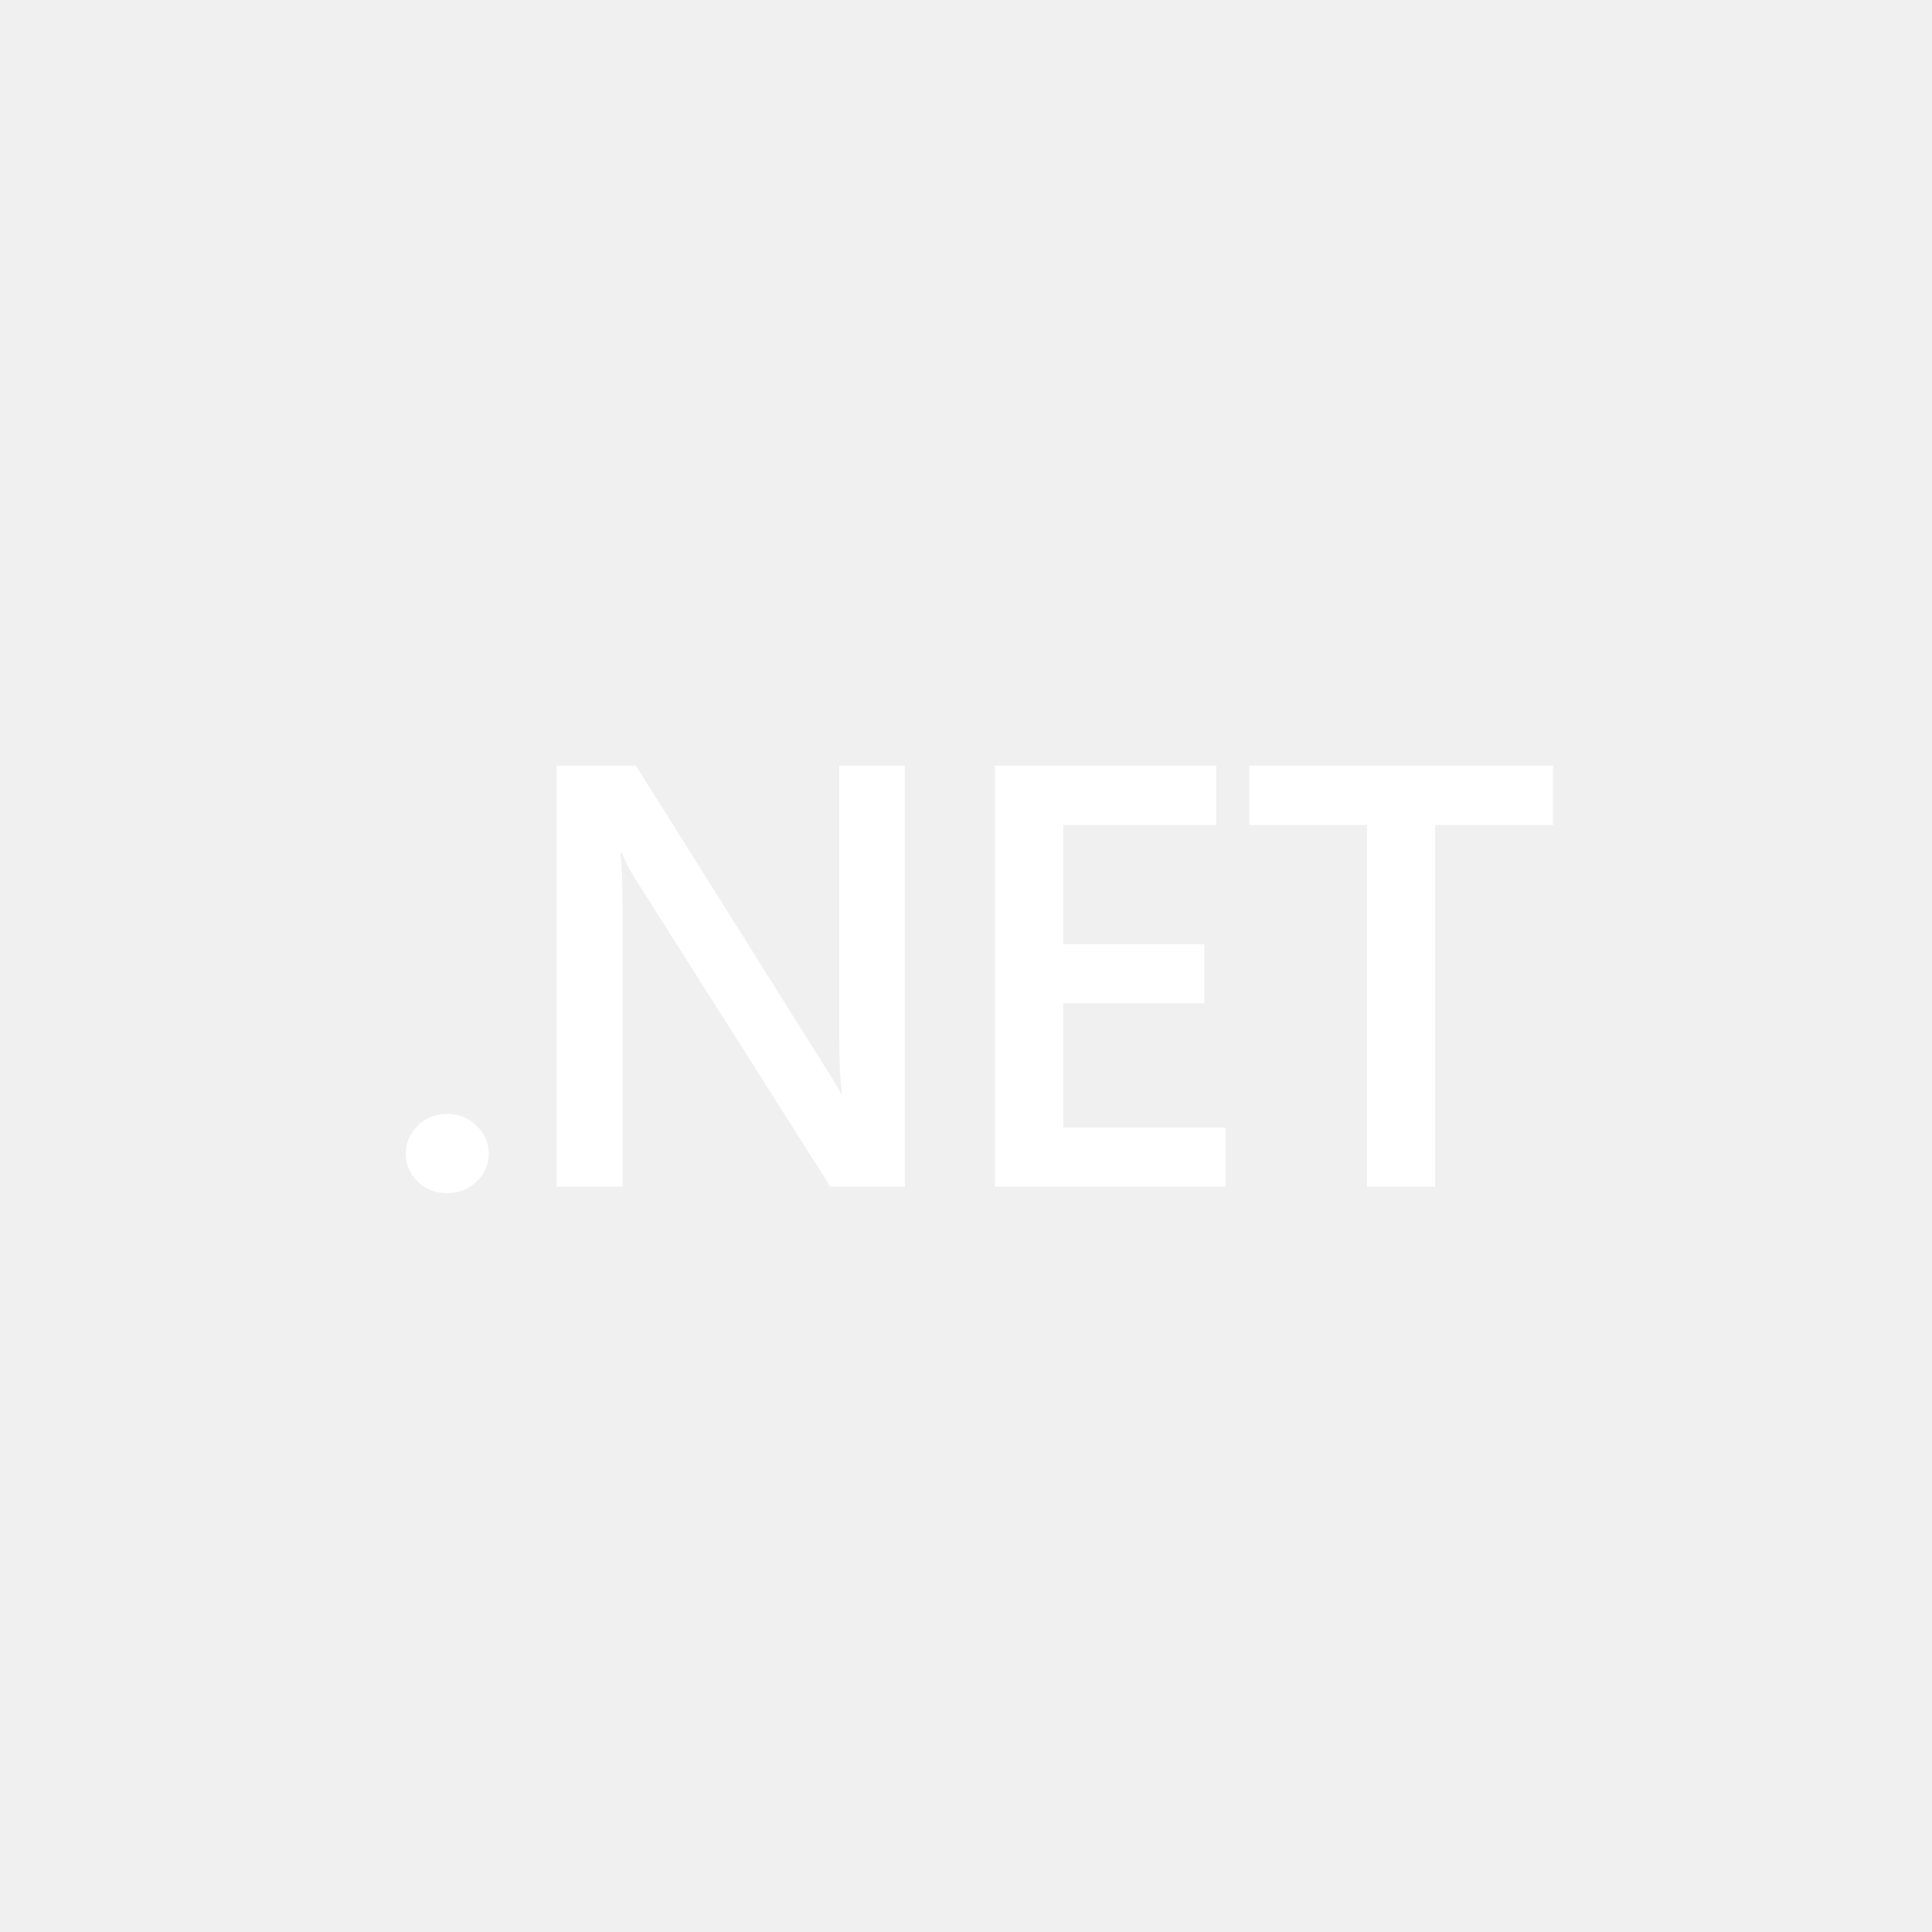
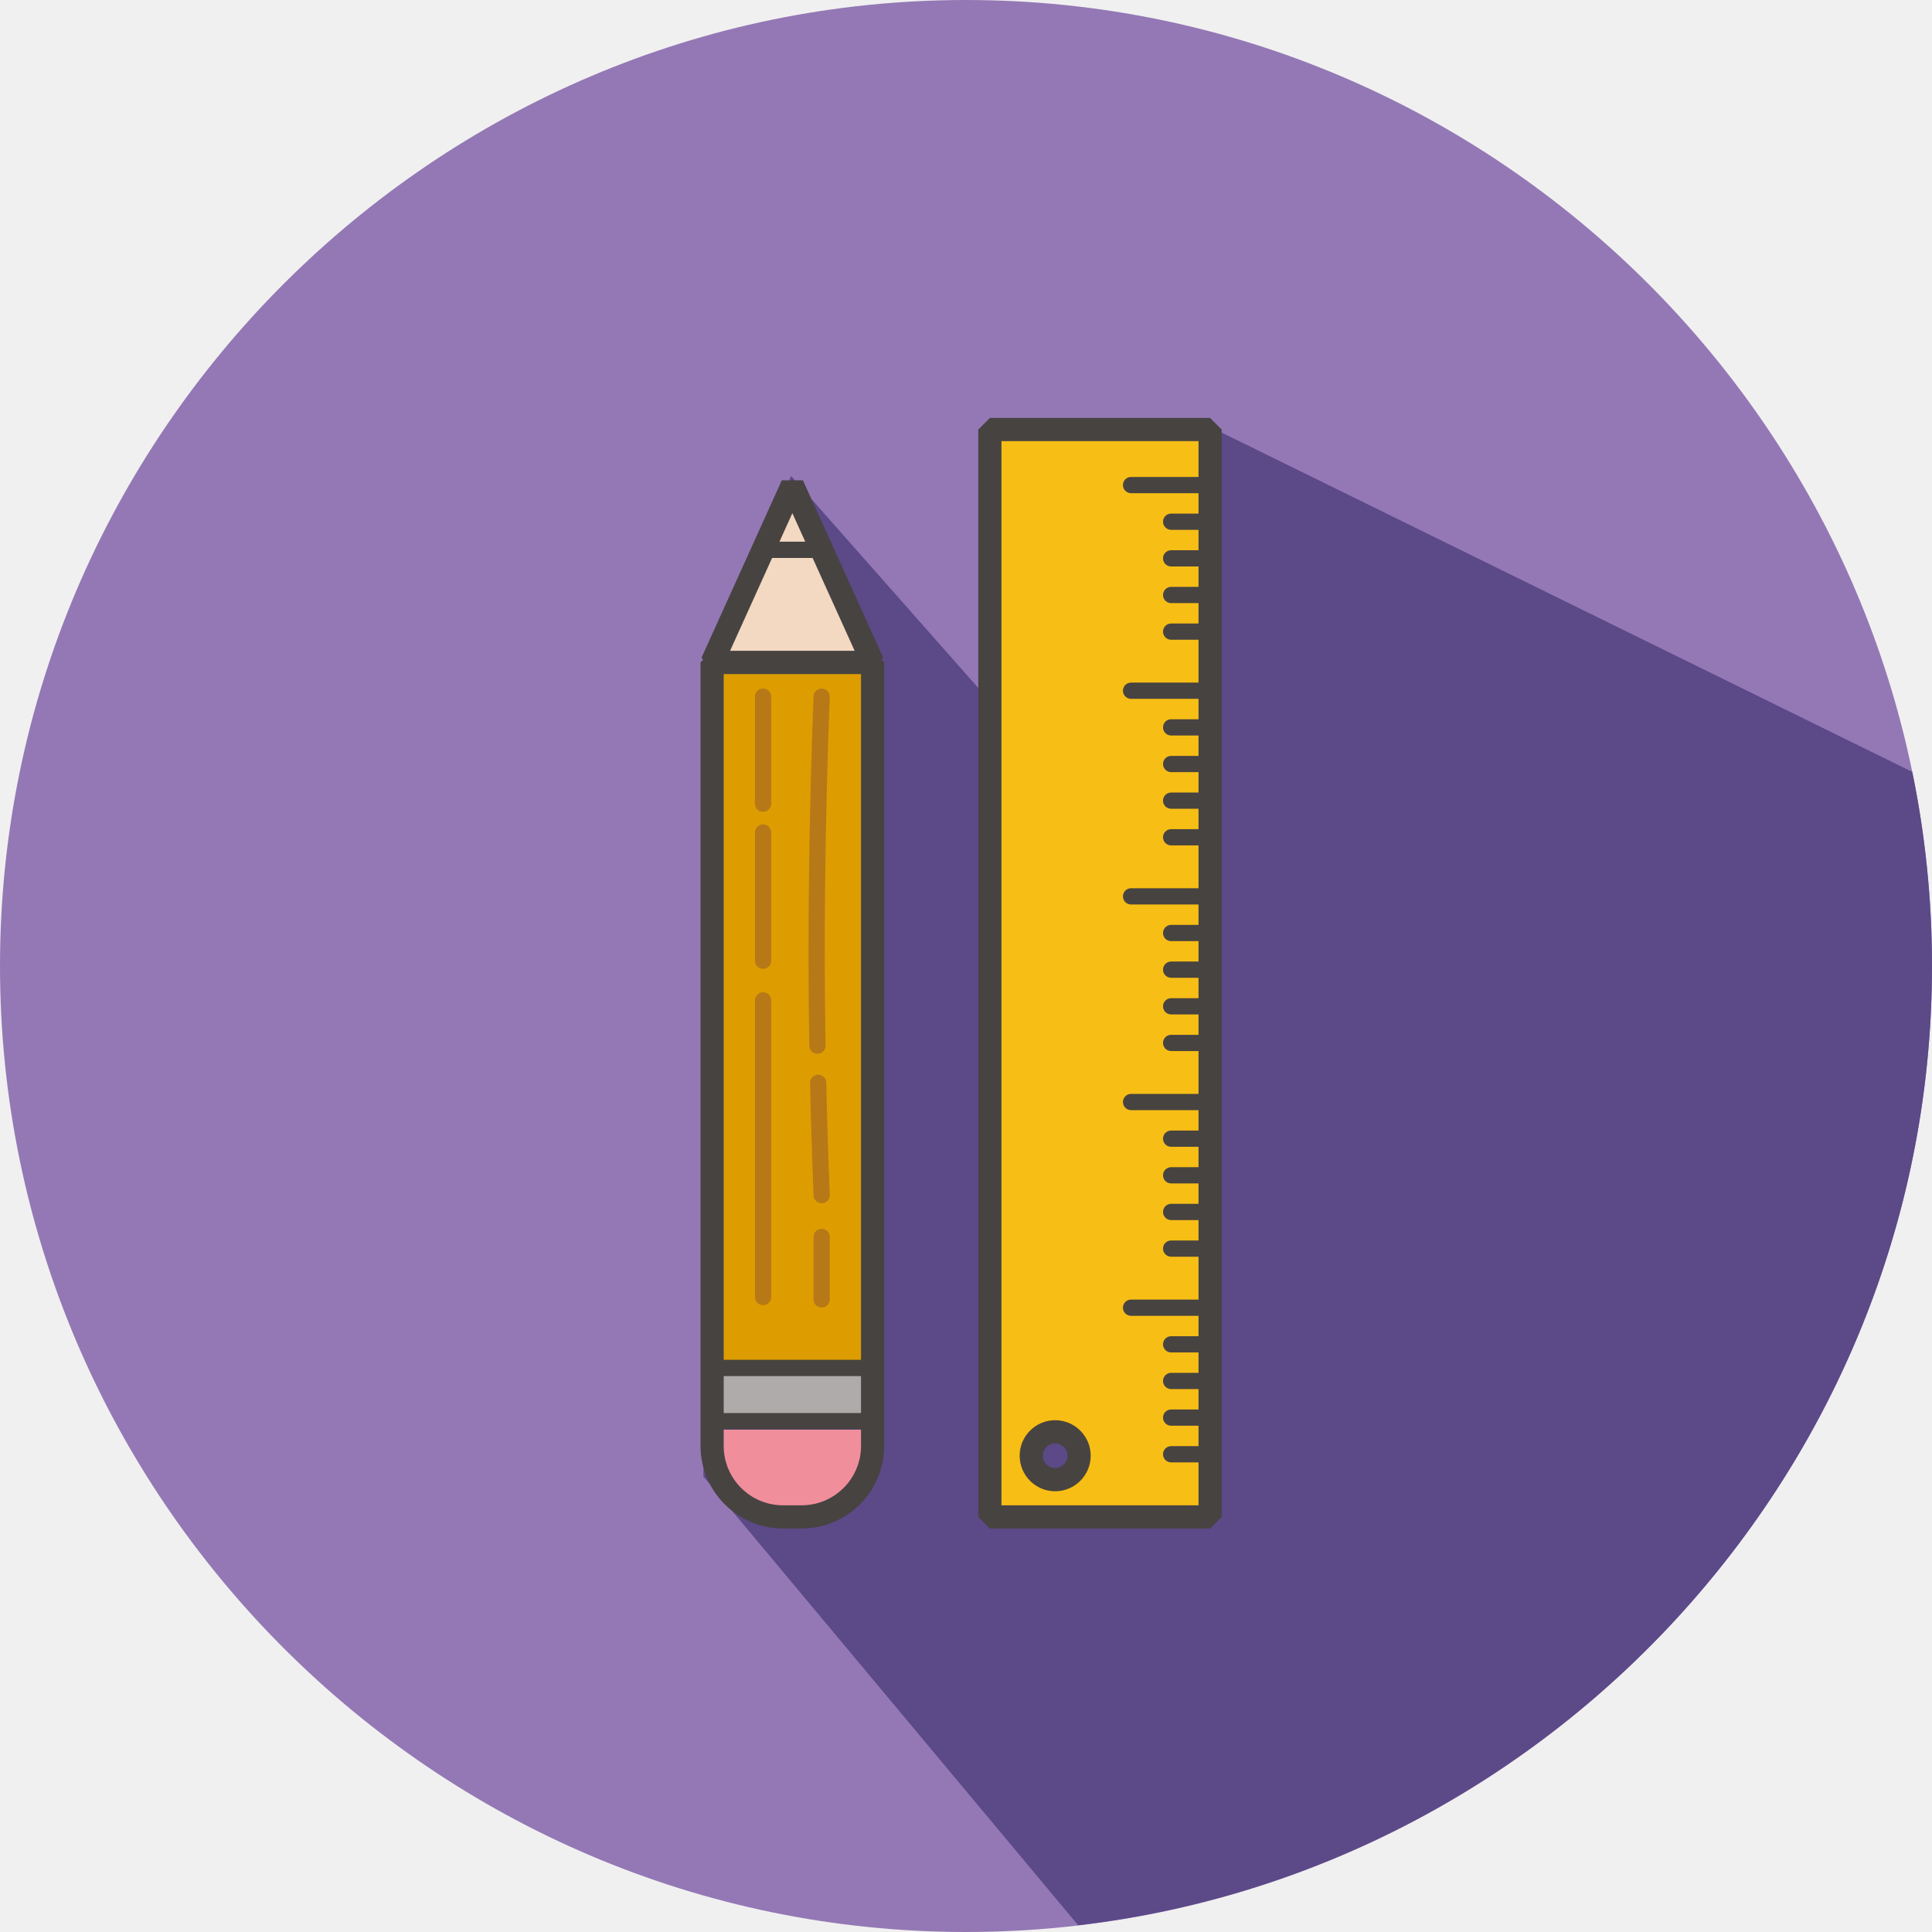
- <svg xmlns="http://www.w3.org/2000/svg" width="456" height="456" viewBox="0 0 456 456" version="1.1" xml:space="preserve" style="fill-rule:evenodd;clip-rule:evenodd;stroke-linejoin:round;stroke-miterlimit:2;">
-   <path d="m 105.5,281.609 c -2.703,0 -5.001,-0.9 -6.893,-2.702 -1.892,-1.848 -2.838,-4.042 -2.838,-6.582 0,-2.587 0.946,-4.804 2.838,-6.652 1.892,-1.848 4.19,-2.772 6.893,-2.772 2.748,0 5.068,0.924 6.96,2.772 1.937,1.848 2.906,4.064 2.906,6.652 0,2.54 -0.968,4.734 -2.906,6.582 -1.892,1.802 -4.212,2.702 -6.96,2.702 z" style="fill:#ffffff;fill-rule:nonzero;stroke-width:0.838" />
-   <path d="M 213.561,280.084 H 195.99 L 149.7,207.054 c -1.171,-1.848 -2.14,-3.765 -2.906,-5.751 h -0.406 c 0.361,2.125 0.541,6.675 0.541,13.65 v 65.132 h -15.543 v -99.36 h 18.719 l 44.737,71.298 c 1.892,2.957 3.109,4.989 3.649,6.098 h 0.27 c -0.45,-2.632 -0.676,-7.09 -0.676,-13.373 v -64.023 h 15.476 z" style="fill:#ffffff;fill-rule:nonzero;stroke-width:0.838" />
-   <path d="m 289.251,280.084 h -54.401 v -99.36 h 52.238 v 13.997 h -36.154 v 28.131 h 33.316 v 13.927 h -33.316 v 29.378 h 38.316 z" style="fill:#ffffff;fill-rule:nonzero;stroke-width:0.838" />
-   <path d="M 366.565,194.721 H 338.722 v 85.363 h -16.084 v -85.363 h -27.775 v -13.997 h 71.701 z" style="fill:#ffffff;fill-rule:nonzero;stroke-width:0.838" />
+ <svg xmlns="http://www.w3.org/2000/svg" t="1655137753103" class="icon" viewBox="0 0 1024 1024" version="1.1" p-id="1308" width="200" height="200">
+   <defs>
+     <style type="text/css" />
+   </defs>
+   <path d="M512 1024C230.4 1024 0 793.6 0 512S230.4 0 512 0s512 230.4 512 512-230.4 512-512 512z" fill="#9478B5" p-id="1309" />
+   <path d="M1024 512c0-35.208-3.6-69.616-10.456-102.88L640.76 225.952l-110.056-0.992-3.944 149.024-107.44-121.664-45.456 98.352-1.032 431.928 198.624 237.816C825.296 990.696 1024 773.488 1024 512z" fill="#5C4987" p-id="1310" />
+   <path d="M461.328 728.52H376.36v22.752h85.056v-22.776l-0.088 0.024" fill="#AEABAA" p-id="1311" />
+   <path d="M377.44 757.768v5.384c0 20.672 16.912 37.584 37.584 37.584h9.888c20.672 0 37.584-16.912 37.584-37.584v-5.384H377.44z" fill="#F18E9C" p-id="1312" />
+   <path d="M464.576 724.184l0.088 0.016V354.32h-85.056v369.864z" fill="#DD9D00" p-id="1313" />
+   <path d="M524.656 803.992h116.728V227.656h-116.728v576.336z m34.608-19.736c-7.008 0-12.688-5.68-12.688-12.688s5.68-12.68 12.688-12.68a12.686 12.686 0 1 1 0 25.368" fill="#F7BE15" p-id="1314" />
+   <path d="M641.376 810.128h-116.728l-6.136-6.144V227.656l6.136-6.144h116.728l6.144 6.144v576.328l-6.144 6.144z m-110.584-12.288h104.448V233.8h-104.448v564.04z m28.472-7.44c-10.376 0-18.824-8.448-18.824-18.832 0-10.392 8.44-18.832 18.824-18.832 10.376 0 18.824 8.448 18.824 18.832s-8.448 18.832-18.824 18.832m0-25.376a6.552 6.552 0 0 0-6.544 6.544c0 3.6 2.936 6.536 6.544 6.536a6.55 6.55 0 0 0 6.544-6.536c0-3.6-2.936-6.544-6.544-6.544M424.912 810.128h-9.888c-24.112 0-43.728-19.616-43.728-43.728V351.072l6.144-6.144h85.056l6.136 6.144V766.4c0 24.112-19.608 43.728-43.72 43.728m-41.336-452.912V766.4c0 17.336 14.112 31.44 31.448 31.44h9.888c17.336 0 31.448-14.104 31.448-31.44V357.216h-72.784z" fill="#474341" p-id="1315" />
+   <path d="M419.968 257.104l-42.528 93.968h85.056z" fill="#F3D8C2" p-id="1316" />
+   <path d="M462.496 357.216H377.44l-5.592-8.68 42.528-93.968h11.192l42.528 93.968-5.6 8.68z m-75.536-12.288h66.016L419.968 272l-33.008 72.928z" fill="#474341" p-id="1317" />
+   <path d="M435.504 295.72H404.44a4.306 4.306 0 0 1 0-8.608h31.064a4.306 4.306 0 0 1 0 8.608M463.72 757.544h-86.28a4.306 4.306 0 0 1 0-8.608h86.28a4.306 4.306 0 0 1 0 8.608M463.72 729.352h-86.28a4.306 4.306 0 0 1 0-8.608h86.28a4.306 4.306 0 0 1 0 8.608" fill="#474341" p-id="1318" />
+   <path d="M404.44 691.768a4.3 4.3 0 0 1-4.304-4.304V530.2a4.3 4.3 0 0 1 4.304-4.304 4.3 4.3 0 0 1 4.304 4.304v157.264a4.306 4.306 0 0 1-4.304 4.304M404.44 513.536a4.3 4.3 0 0 1-4.304-4.304V441.08a4.306 4.306 0 0 1 8.608 0v68.152a4.306 4.306 0 0 1-4.304 4.304M404.44 430.312a4.3 4.3 0 0 1-4.304-4.304v-56.784a4.3 4.3 0 0 1 4.304-4.296 4.3 4.3 0 0 1 4.304 4.296v56.784a4.306 4.306 0 0 1-4.304 4.304M435.504 693.016a4.3 4.3 0 0 1-4.304-4.304v-33.12c0-2.376 1.928-4.296 4.304-4.296s4.304 1.92 4.304 4.296v33.12a4.306 4.306 0 0 1-4.304 4.304M435.496 637.744c-2.296 0-4.2-1.808-4.288-4.128-0.792-19.88-1.432-39.76-1.872-59.64a4.304 4.304 0 0 1 4.2-4.392c2.584 0.16 4.344 1.84 4.4 4.208 0.44 19.832 1.064 39.664 1.864 59.488a4.31 4.31 0 0 1-4.12 4.472h-0.184v-0.008zM433.248 558.544a4.312 4.312 0 0 1-4.304-4.232c-0.96-58.808-0.2-121.136 2.256-185.24 0.088-2.368 2.088-4.192 4.464-4.136a4.296 4.296 0 0 1 4.128 4.464c-2.456 63.952-3.208 126.12-2.248 184.776a4.302 4.302 0 0 1-4.224 4.368h-0.072z" fill="#B77917" p-id="1319" />
+   <path d="M641.848 261.4H599.36a4.306 4.306 0 0 1 0-8.608h42.488a4.306 4.306 0 0 1 0 8.608M641.848 280.824H620.6a4.306 4.306 0 0 1 0-8.608h21.248a4.306 4.306 0 0 1 0 8.608M641.848 300.24H620.6a4.306 4.306 0 0 1 0-8.608h21.248a4.306 4.306 0 0 1 0 8.608M641.848 319.664H620.6a4.306 4.306 0 0 1 0-8.608h21.248a4.306 4.306 0 0 1 0 8.608M641.848 339.08H620.6a4.306 4.306 0 0 1 0-8.608h21.248a4.306 4.306 0 0 1 0 8.608M641.848 370.4H599.36a4.306 4.306 0 0 1 0-8.608h42.488a4.306 4.306 0 0 1 0 8.608M641.848 389.824H620.6a4.306 4.306 0 0 1 0-8.608h21.248a4.306 4.306 0 0 1 0 8.608M641.848 409.24H620.6a4.306 4.306 0 0 1 0-8.608h21.248a4.306 4.306 0 0 1 0 8.608M641.848 428.664H620.6a4.306 4.306 0 0 1 0-8.608h21.248a4.306 4.306 0 0 1 0 8.608M641.848 448.08H620.6a4.306 4.306 0 0 1 0-8.608h21.248a4.306 4.306 0 0 1 0 8.608M641.848 479.4H599.36a4.306 4.306 0 0 1 0-8.608h42.488a4.306 4.306 0 0 1 0 8.608M641.848 498.824H620.6a4.306 4.306 0 0 1 0-8.608h21.248a4.306 4.306 0 0 1 0 8.608M641.848 518.24H620.6a4.306 4.306 0 0 1 0-8.608h21.248a4.306 4.306 0 0 1 0 8.608M641.848 537.664H620.6a4.306 4.306 0 0 1 0-8.608h21.248a4.306 4.306 0 0 1 0 8.608M641.848 557.088H620.6a4.306 4.306 0 0 1 0-8.608h21.248a4.306 4.306 0 0 1 0 8.608M641.848 588.4H599.36a4.306 4.306 0 0 1 0-8.608h42.488a4.306 4.306 0 0 1 0 8.608M641.848 607.824H620.6a4.306 4.306 0 0 1 0-8.608h21.248a4.306 4.306 0 0 1 0 8.608M641.848 627.24H620.6a4.306 4.306 0 0 1 0-8.608h21.248a4.306 4.306 0 0 1 0 8.608M641.848 646.664H620.6a4.306 4.306 0 0 1 0-8.608h21.248a4.306 4.306 0 0 1 0 8.608M641.848 666.088H620.6a4.306 4.306 0 0 1 0-8.608h21.248a4.306 4.306 0 0 1 0 8.608M641.848 697.408H599.36a4.306 4.306 0 0 1 0-8.608h42.488a4.306 4.306 0 0 1 0 8.608M641.848 716.824H620.6a4.306 4.306 0 0 1 0-8.608h21.248a4.306 4.306 0 0 1 0 8.608M641.848 736.24H620.6a4.306 4.306 0 0 1 0-8.608h21.248a4.306 4.306 0 0 1 0 8.608M641.848 755.664H620.6a4.306 4.306 0 0 1 0-8.608h21.248a4.306 4.306 0 0 1 0 8.608M641.848 775.088H620.6a4.306 4.306 0 0 1 0-8.608h21.248a4.306 4.306 0 0 1 0 8.608" fill="#474341" p-id="1320" />
</svg>
